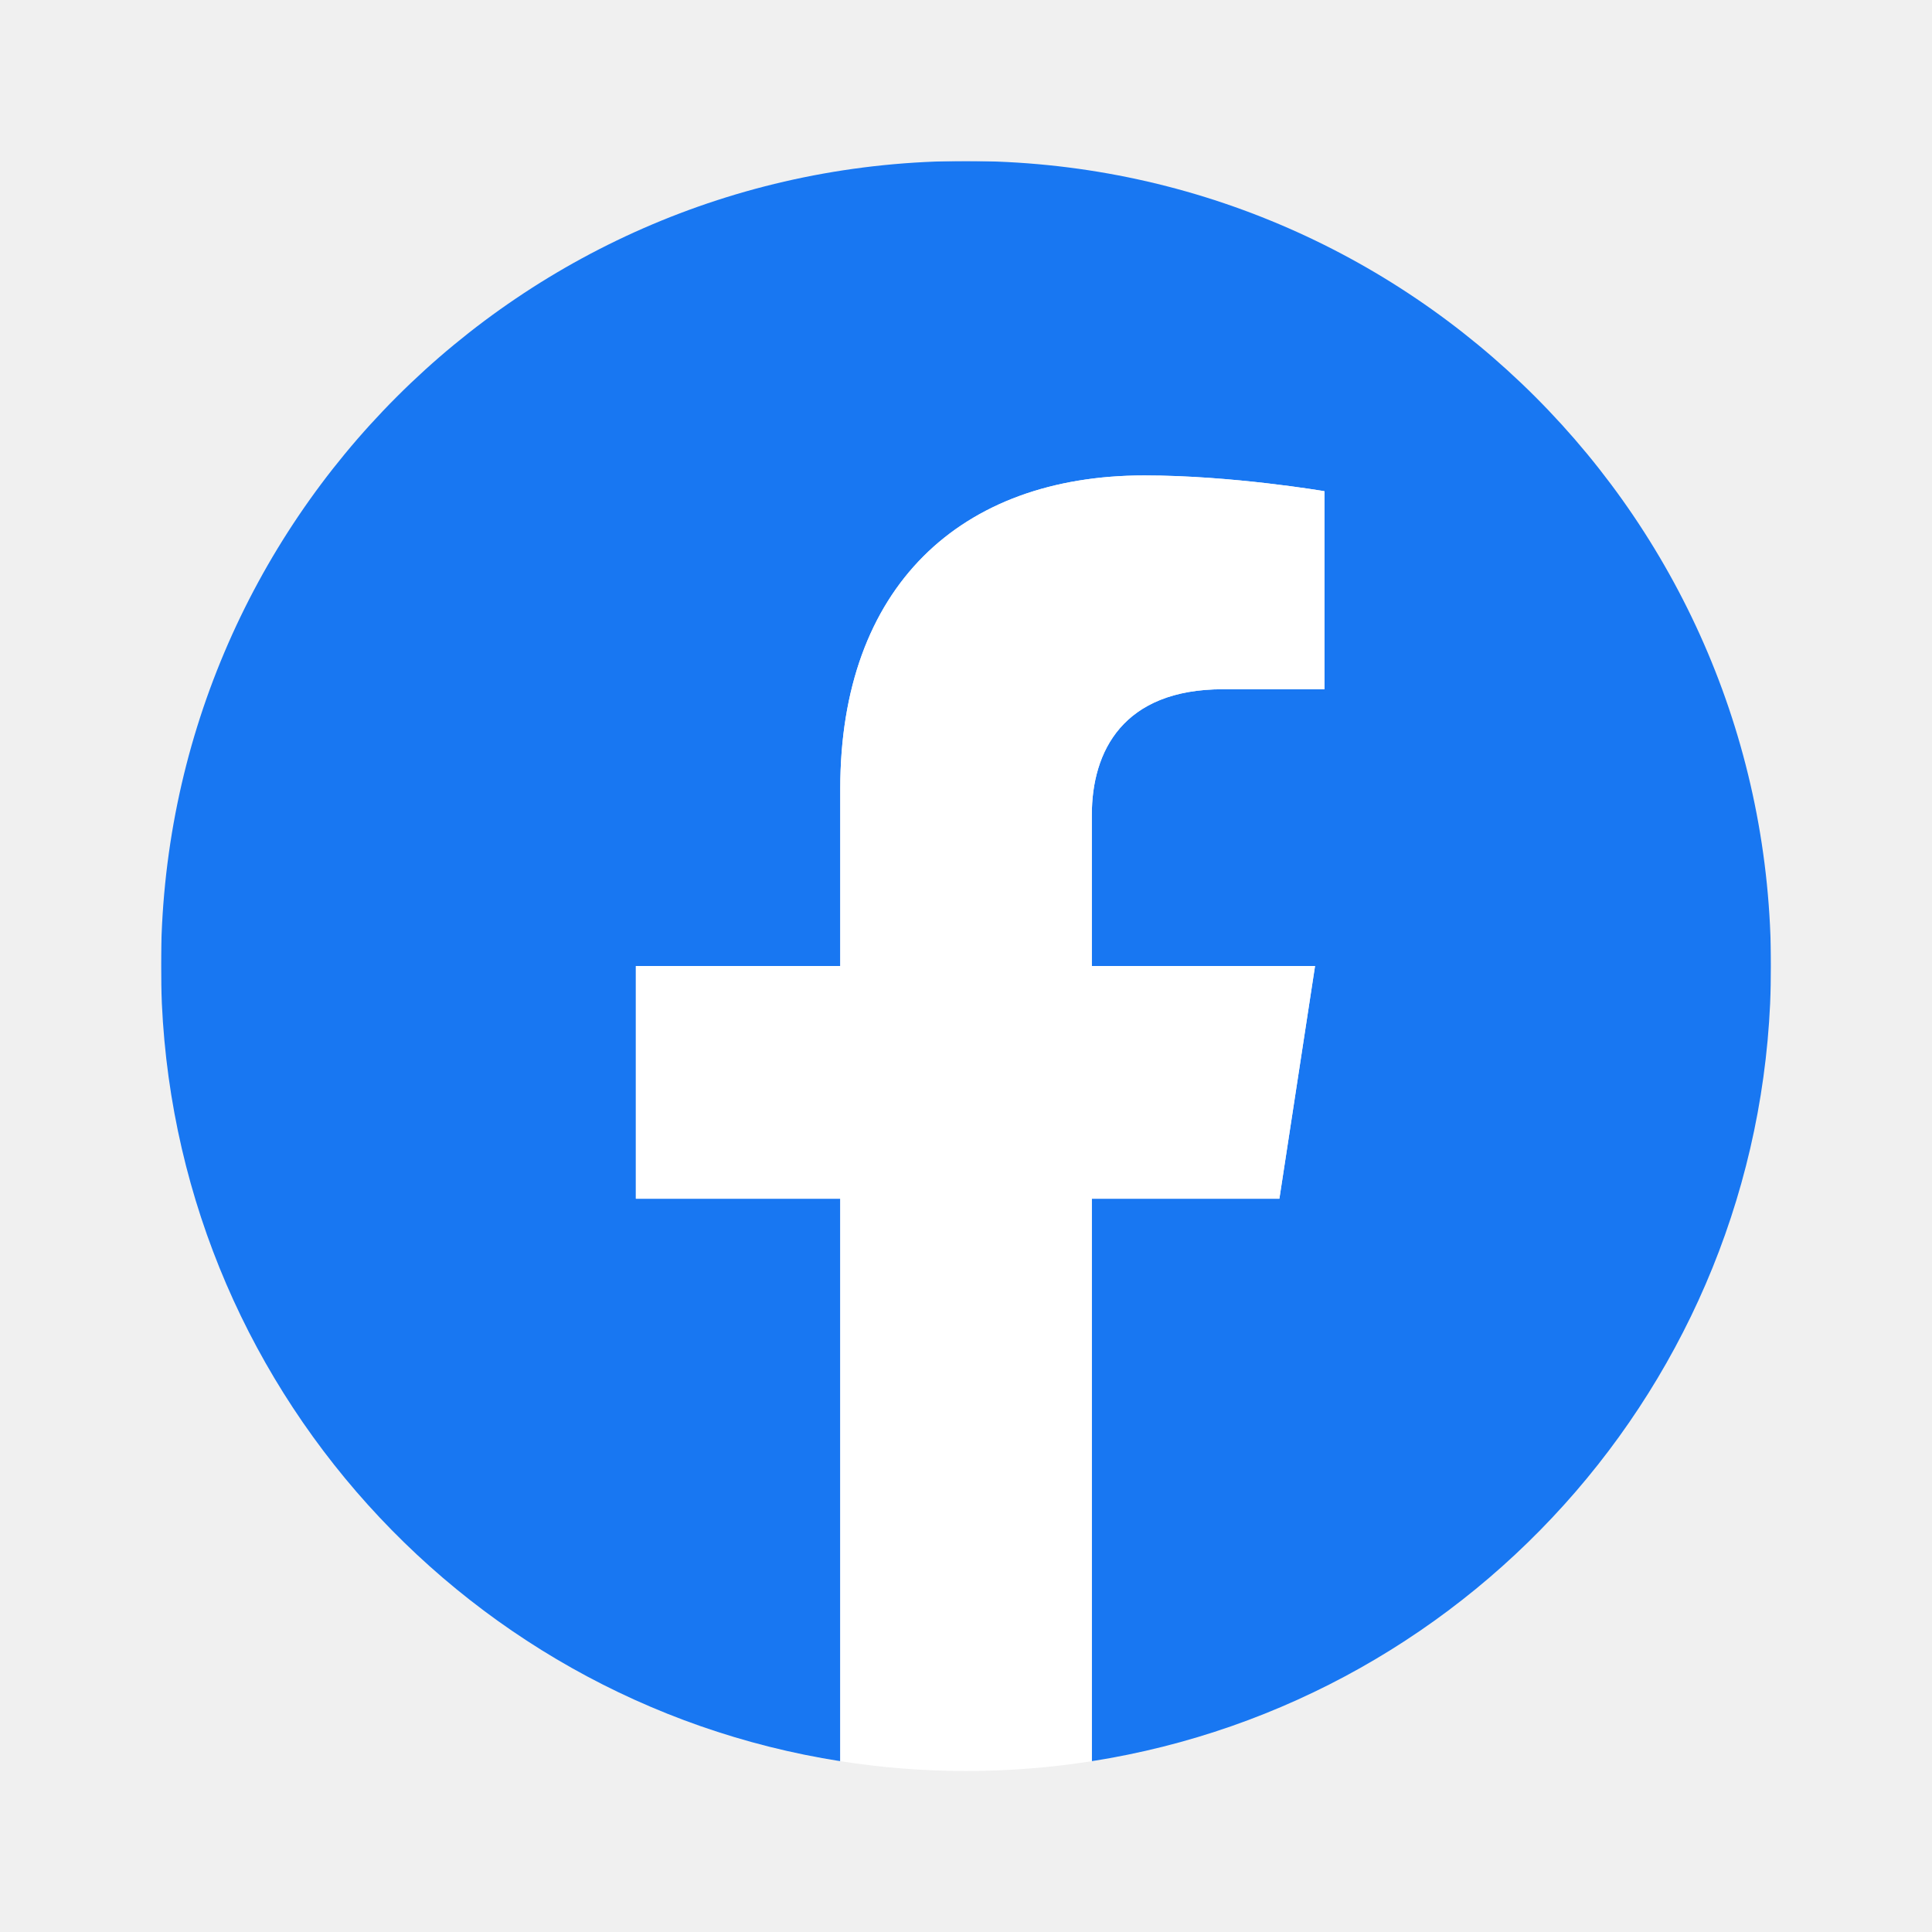
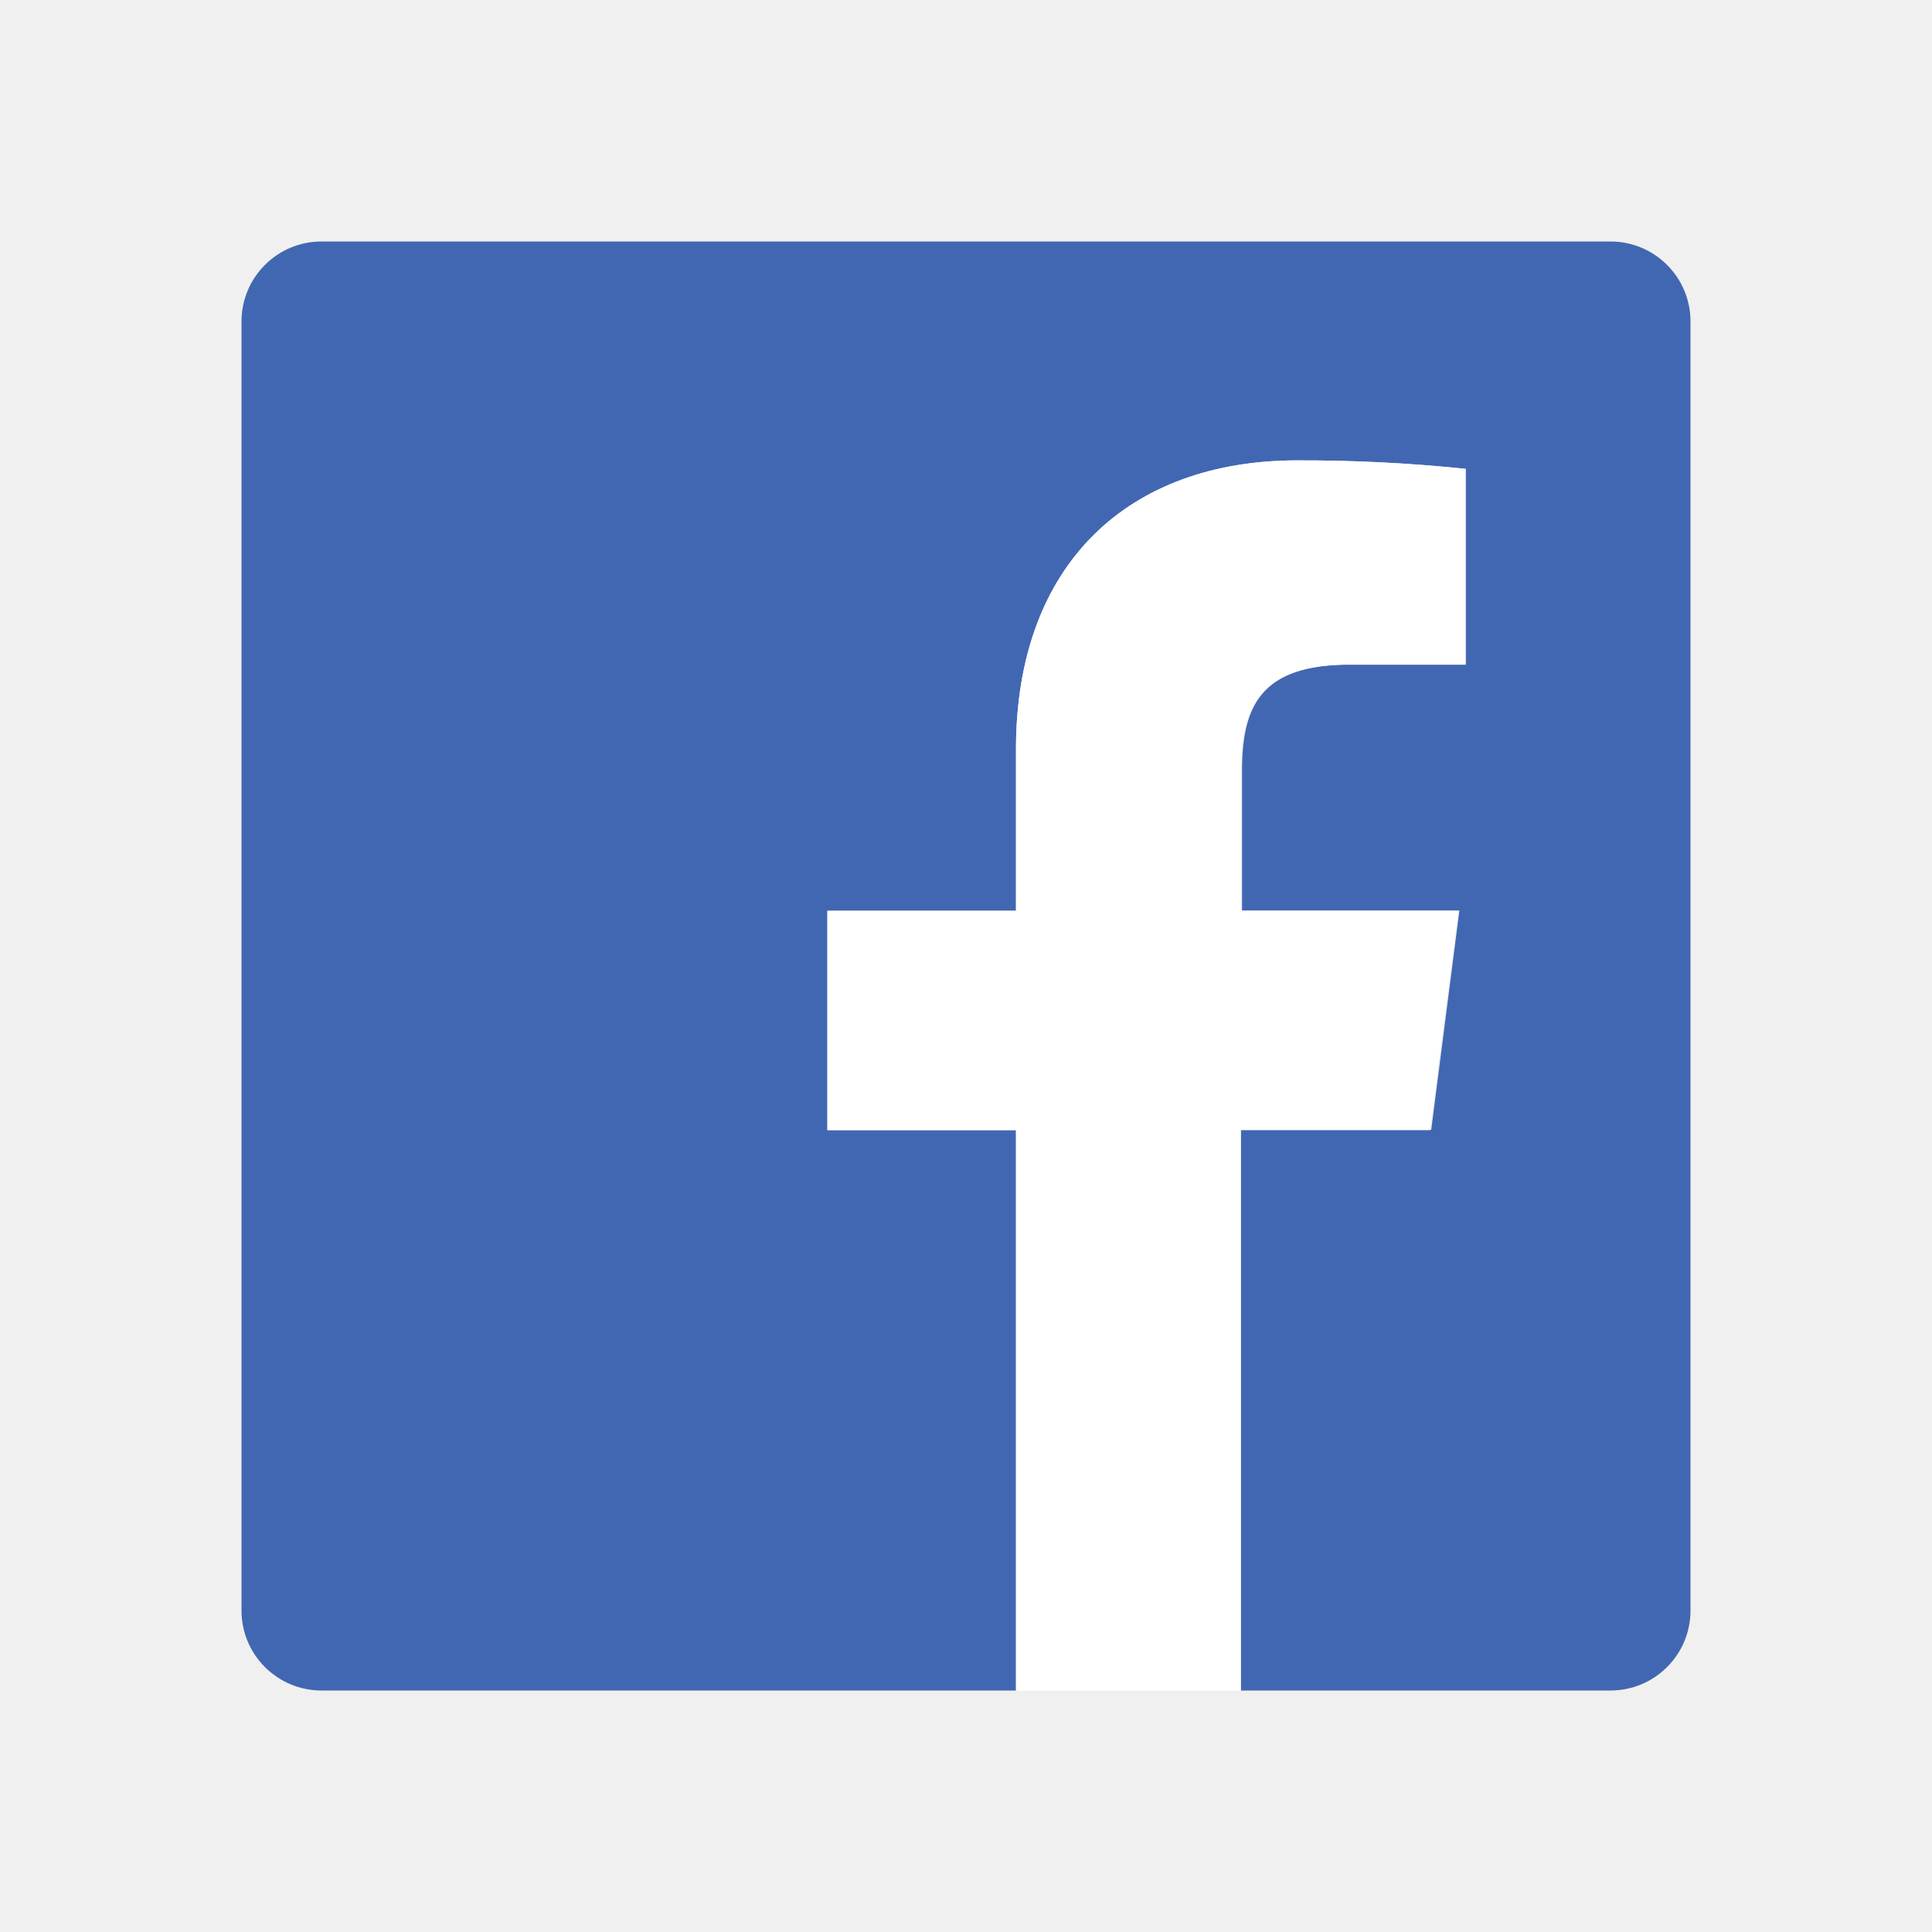
- <svg xmlns="http://www.w3.org/2000/svg" width="24" height="24" viewBox="0 0 24 24" fill="none">
-   <mask id="mask0" mask-type="alpha" maskUnits="userSpaceOnUse" x="2" y="2" width="20" height="20">
-     <path fill-rule="evenodd" clip-rule="evenodd" d="M2.001 2.001H22V21.878H2.001V2.001Z" fill="white" />
-   </mask>
-   <g mask="url(#mask0)">
-     <path fill-rule="evenodd" clip-rule="evenodd" d="M22 12C22 6.477 17.523 2 12 2C6.477 2 2 6.477 2 12C2 16.991 5.657 21.128 10.438 21.878V14.891H7.899V12H10.438V9.797C10.438 7.291 11.931 5.906 14.215 5.906C15.309 5.906 16.453 6.102 16.453 6.102V8.562H15.192C13.95 8.562 13.563 9.333 13.563 10.124V12H16.336L15.893 14.891H13.563V21.878C18.343 21.128 22 16.991 22 12Z" fill="#1877F2" />
+ <svg xmlns="http://www.w3.org/2000/svg" width="24px" height="24px" viewBox="0 0 24 24" version="1.1">
+   <g id="social/ic_facebook" stroke="none" stroke-width="1" fill="none" fill-rule="evenodd">
+     <g id="facebook-logo" transform="translate(3, 3)" fill-rule="nonzero">
+       <path d="M17.007,0 L0.993,0 C0.445,-3.35844621e-17 6.71689242e-17,0.445 0,0.993 L0,17.007 C6.71689242e-17,17.555 0.445,18 0.993,18 L9.621,18 L9.621,11.039 L7.278,11.039 L7.278,8.314 L9.621,8.314 L9.621,6.309 C9.621,3.985 11.042,2.719 13.115,2.719 C13.814,2.717 14.512,2.752 15.207,2.824 L15.207,5.254 L13.779,5.254 C12.65,5.254 12.429,5.788 12.429,6.576 L12.429,8.311 L15.129,8.311 L14.779,11.036 L12.414,11.036 L12.414,18 L17.007,18 C17.555,18 18,17.555 18,17.007 L18,0.993 C18,0.445 17.555,3.35844621e-17 17.007,0 Z" id="ic_facebook_1" fill="#4267B2" />
+       <path d="M12.414,18 L12.414,11.039 L14.763,11.039 L15.114,8.314 L12.414,8.314 L12.414,6.579 C12.414,5.791 12.634,5.257 13.764,5.257 L15.207,5.257 L15.207,2.824 C14.511,2.752 13.812,2.717 13.112,2.719 C11.036,2.719 9.621,3.985 9.621,6.309 L9.621,8.314 L7.278,8.314 L7.278,11.039 L9.621,11.039 L9.621,18 L12.414,18 Z" id="ic_facebook_2" fill="#FFFFFF" />
+     </g>
  </g>
-   <path fill-rule="evenodd" clip-rule="evenodd" d="M15.893 14.891L16.336 12H13.563V10.124C13.563 9.333 13.95 8.562 15.192 8.562H16.453V6.102C16.453 6.102 15.309 5.906 14.215 5.906C11.931 5.906 10.438 7.291 10.438 9.797V12H7.899V14.891H10.438V21.878C10.947 21.958 11.469 22 12 22C12.532 22 13.053 21.958 13.563 21.878V14.891H15.893Z" fill="white" />
</svg>
